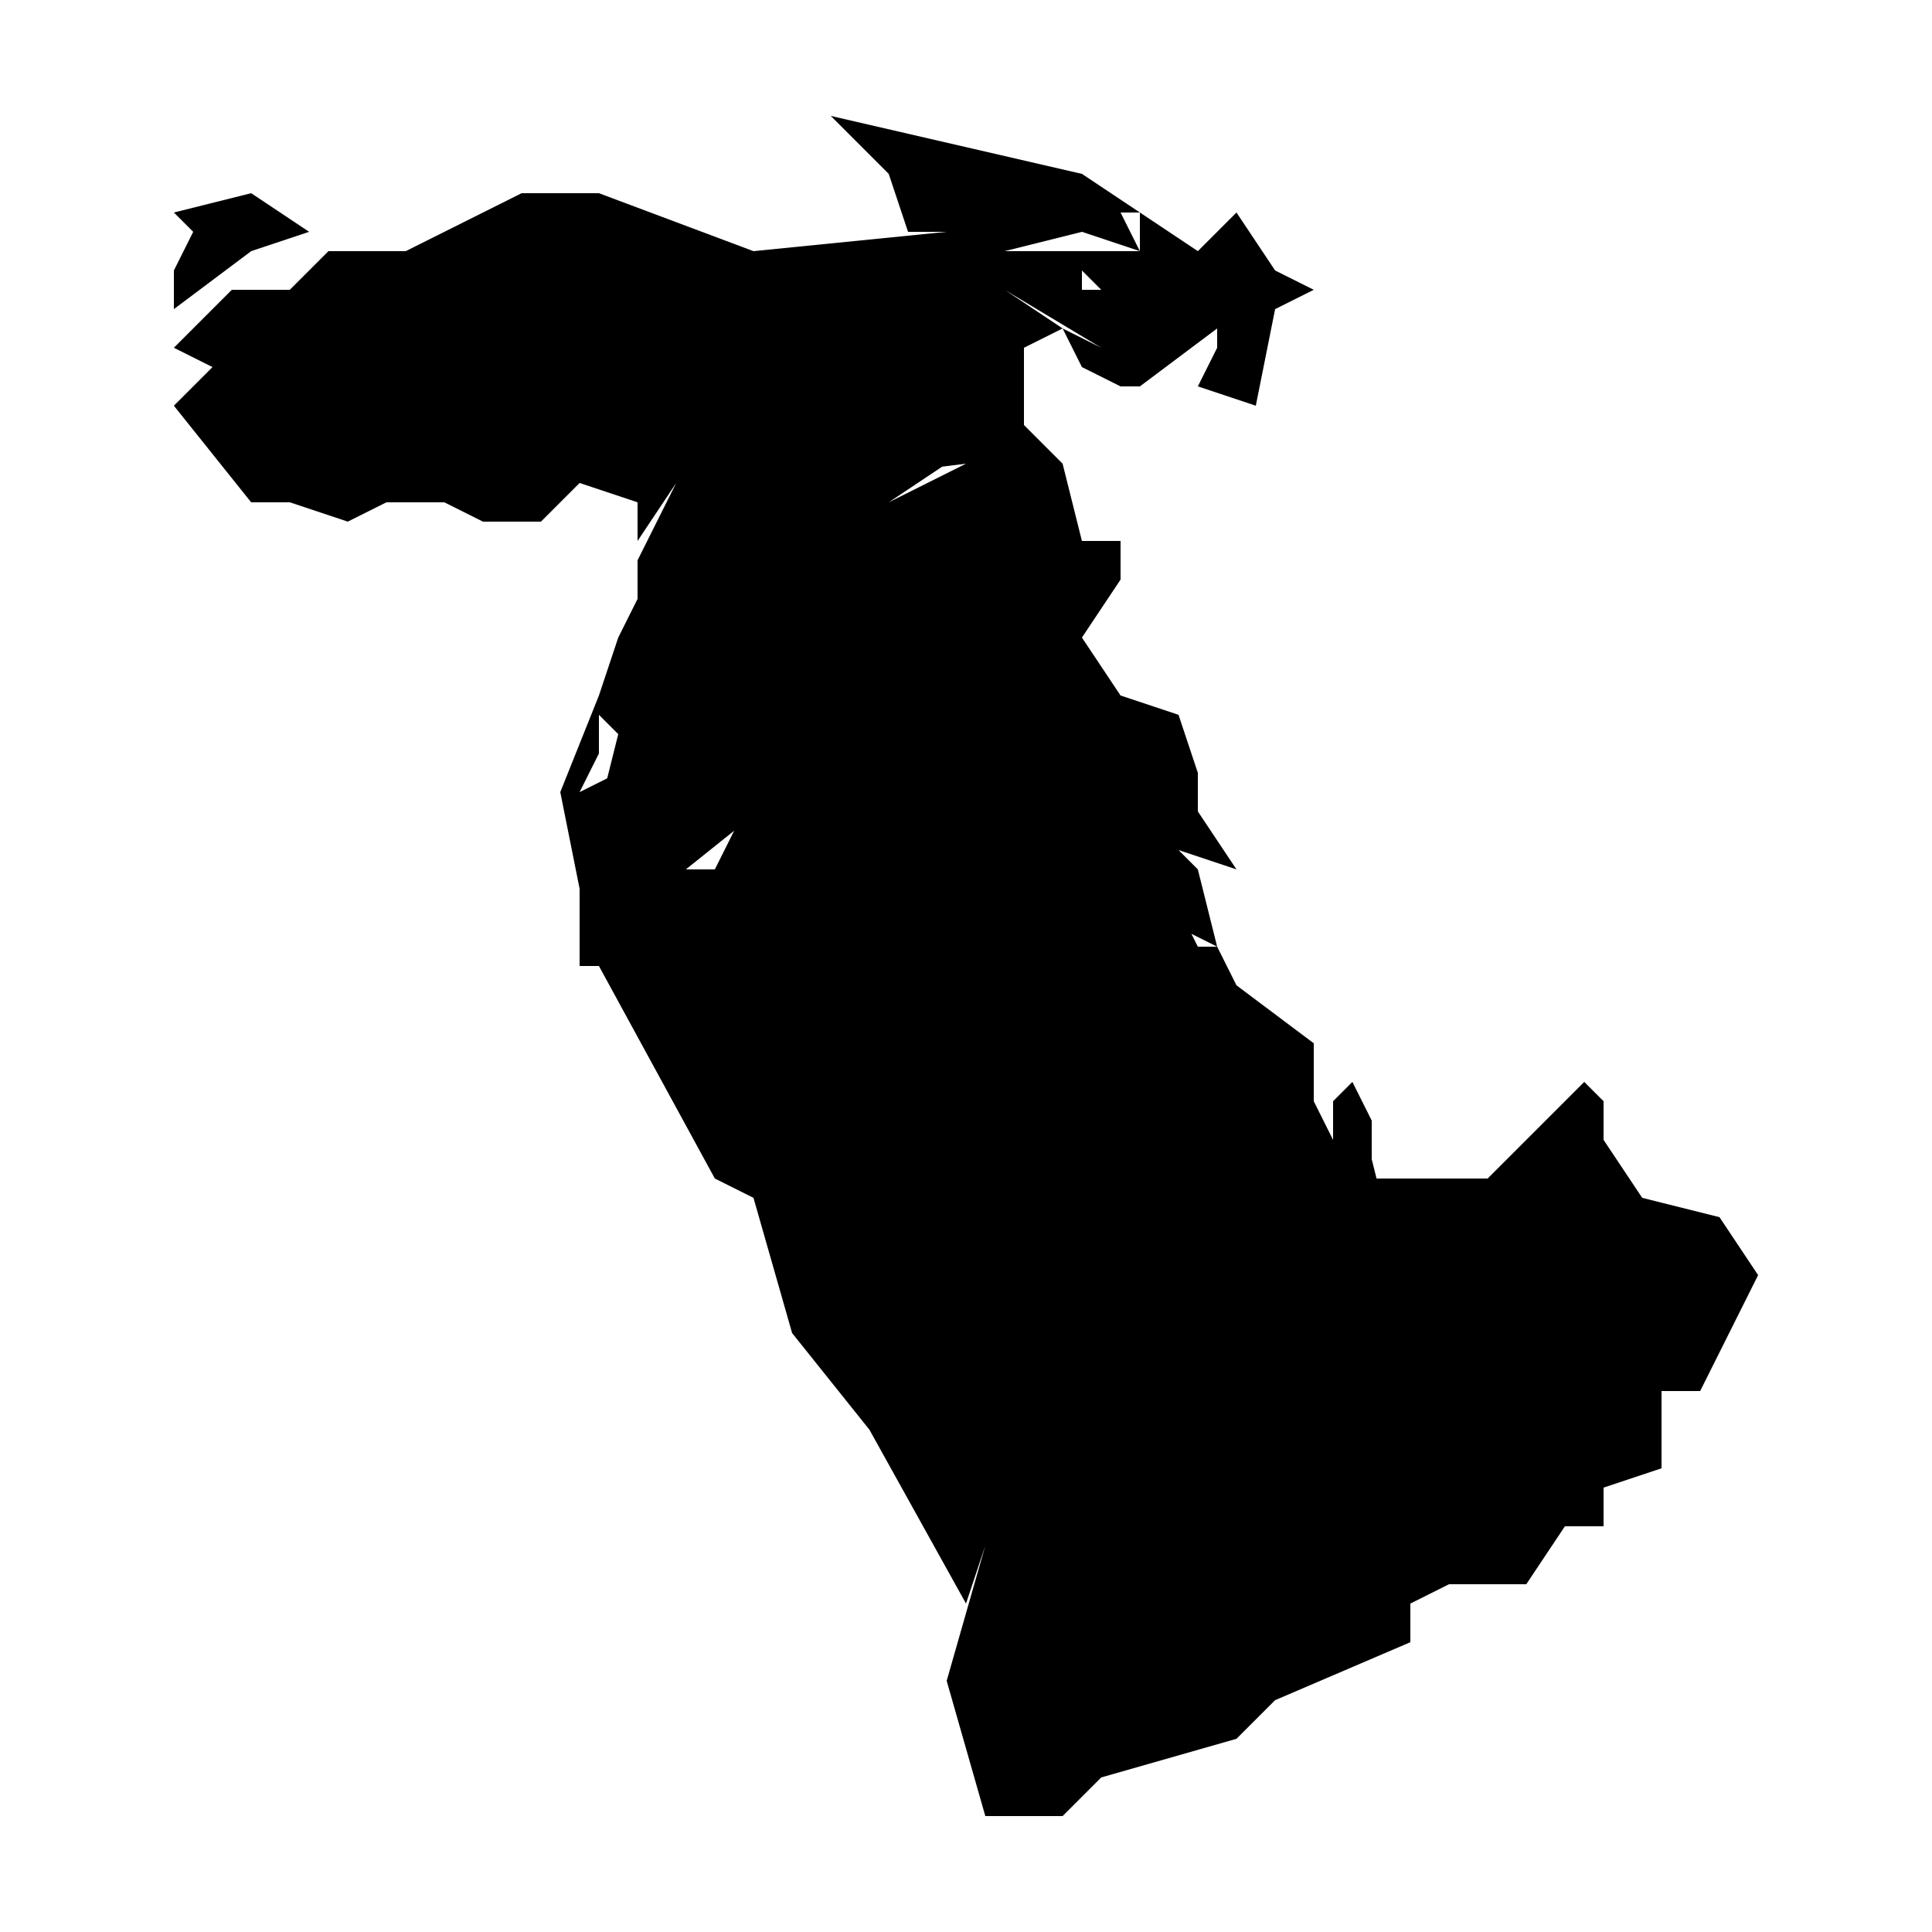
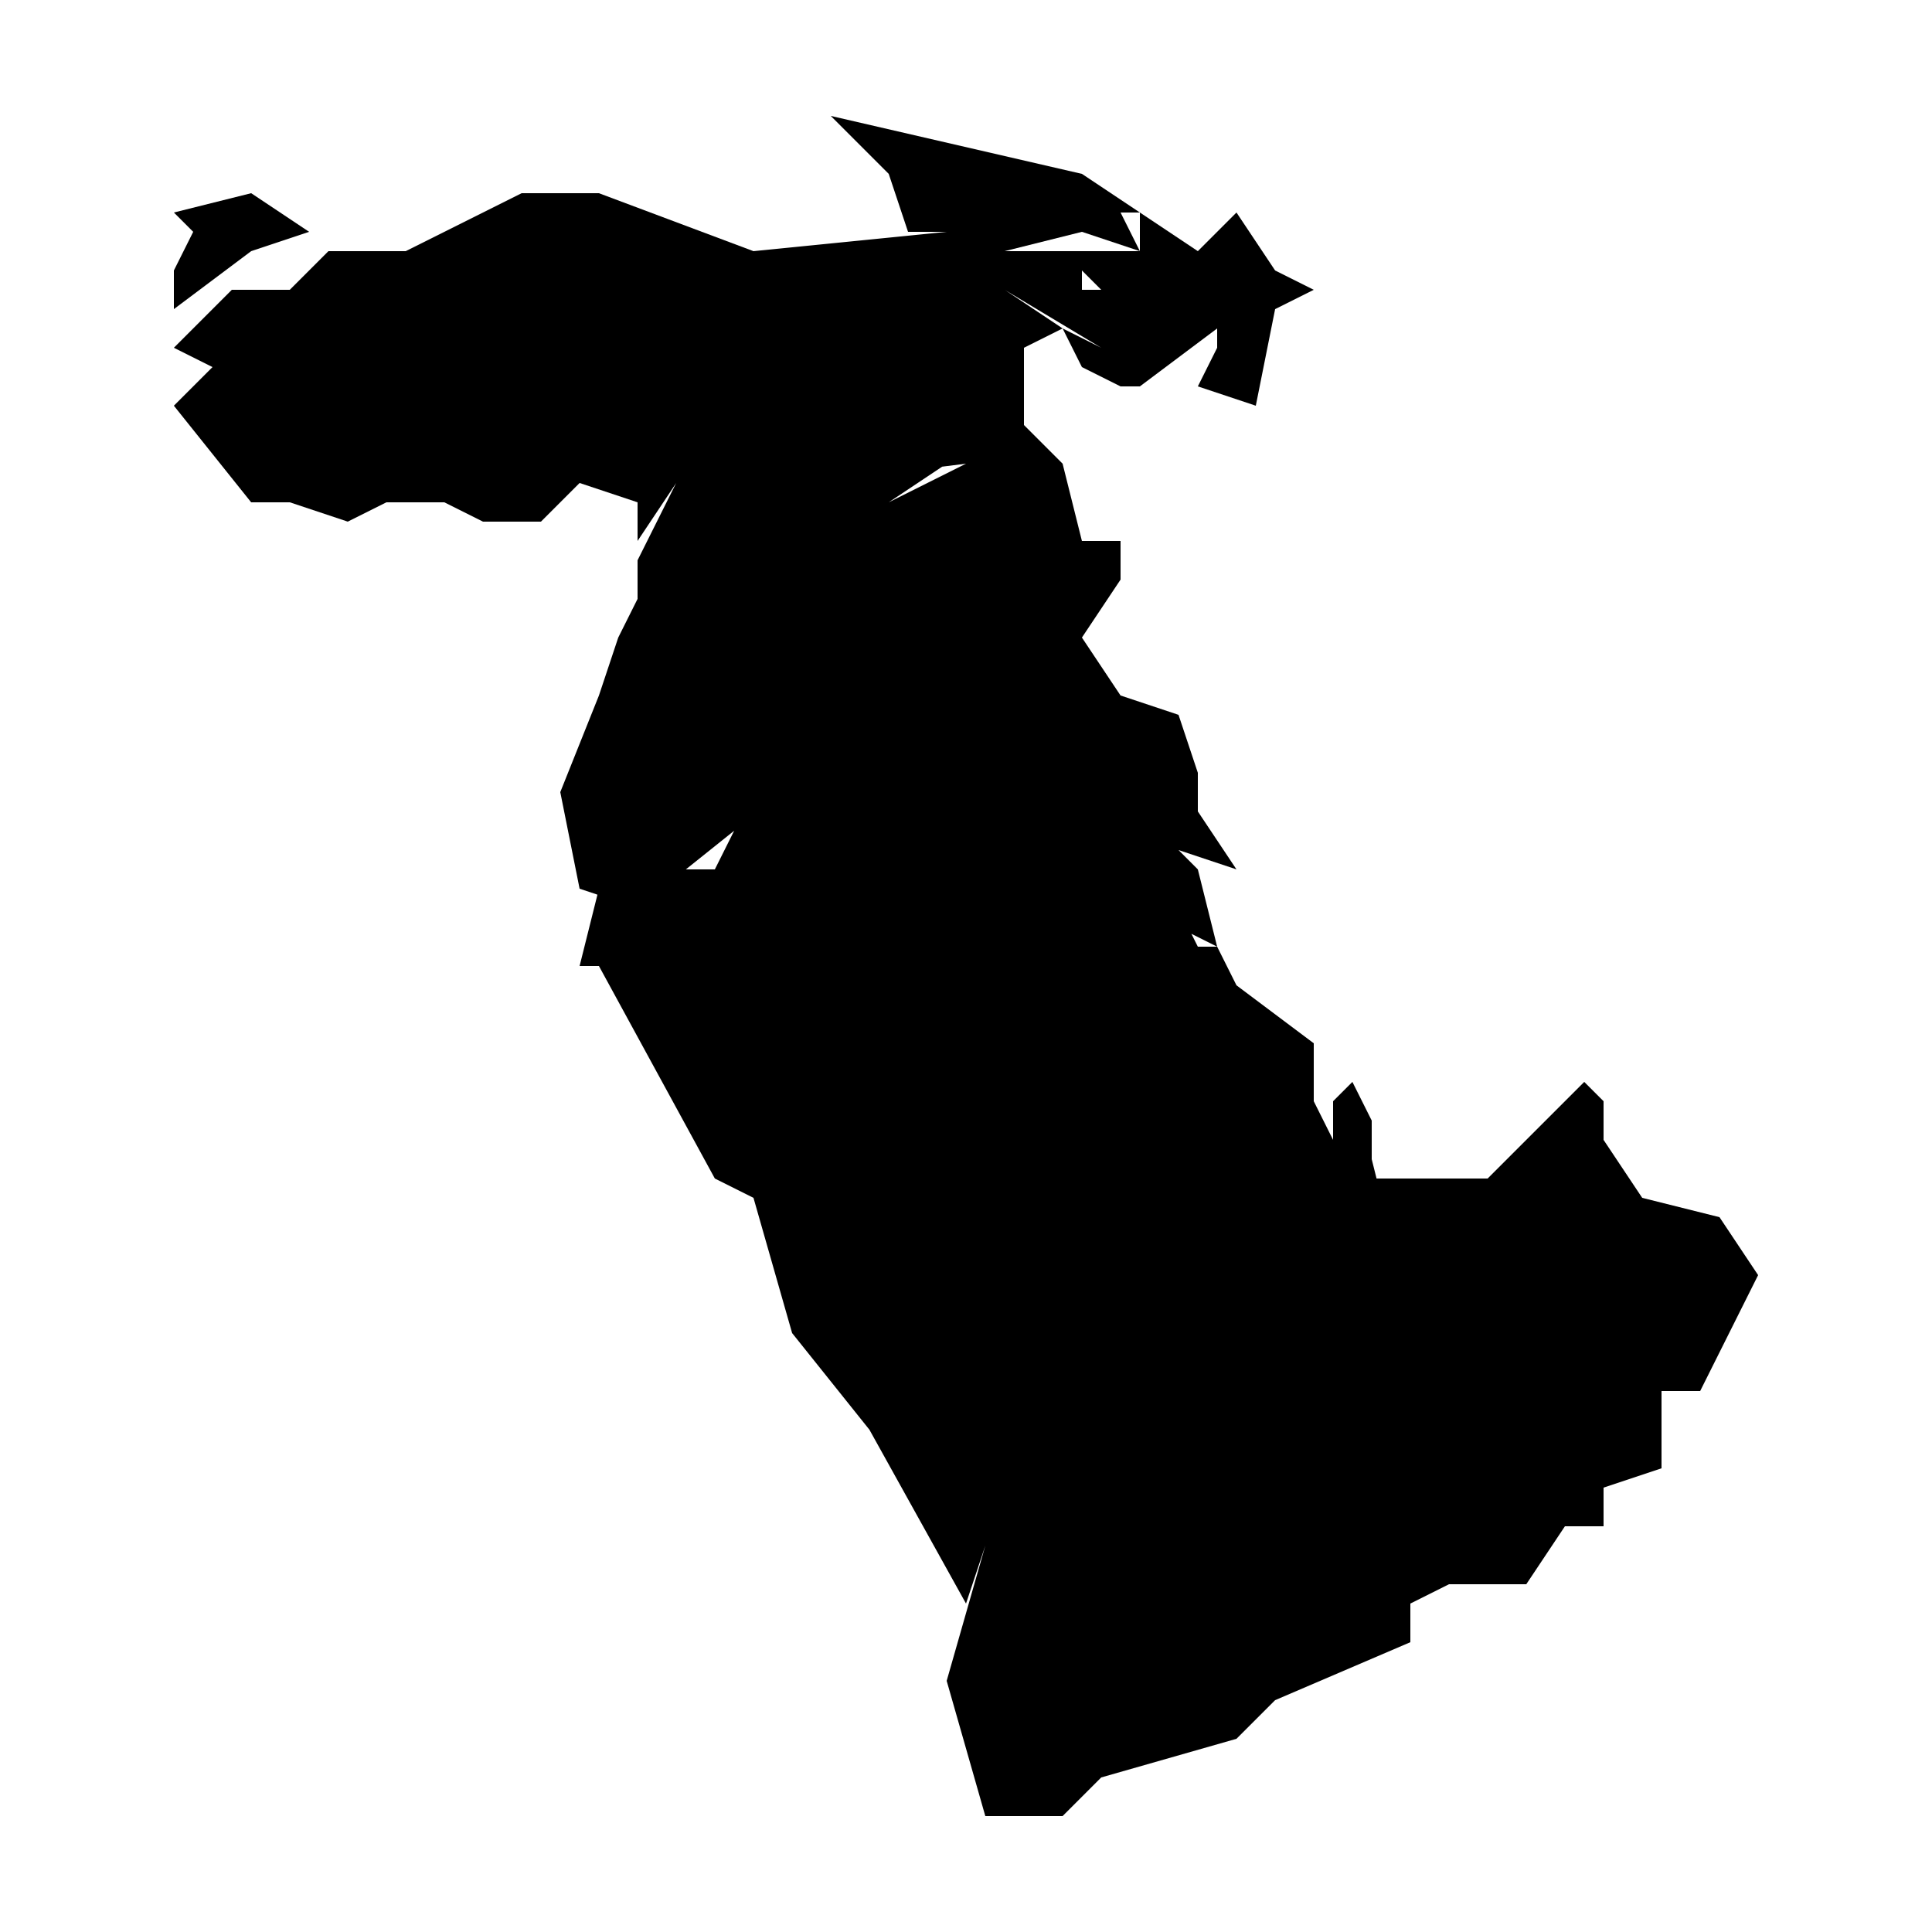
<svg xmlns="http://www.w3.org/2000/svg" viewBox="0 0 100 100" fill="currentColor">
-   <path d="M30 46 33 47 35 45 37 45 38 43 36 40 41 38 47 41 54 47 61 47 62 49 63 49 64 51 68 54 68 57 69 59 71 60 72 64 80 65 81 67 80 73 72 76 65 77 60 82 59 81 51 80 50 83 45 74 41 69 39 62 37 61 31 50 30 50ZM59 20 58 20 57 18 52 15 52 13 55 13 56 14 56 15 57 15 57 16 59 18ZM59 11 62 13 64 11 66 14 68 15 66 16 65 21 62 20 63 18 63 17 59 20 59 18 57 16 57 15 55 13 59 13ZM58 20 56 19 55 17 57 18ZM69 59 69 57 70 56 71 58 71 60ZM71 61 77 61 82 56 83 57 83 59 82 59 82 61 81 62 80 66 72 64ZM43 6 56 9 59 11 58 11 59 13 56 12 52 13 49 12 47 12 46 9ZM41 38 40 35 45 32 46 26 50 24 55 24 56 28 58 28 58 30 56 33 58 36 61 37 62 40 62 42 64 45 61 44 59 47 54 47 47 41ZM32 37 32 38 31 37 31 39 30 41 32 40 32 41 30 46 29 41 31 36 33 35ZM32 38 32 37 35 38 40 35 41 38 36 40 38 43 33 47 30 46ZM62 45 63 49 59 47 61 44ZM33 35 31 36 32 33 33 31 34 31 35 33ZM80 65 81 62 82 61 82 59 83 59 85 62 89 63 91 66 88 72 86 72 86 76 83 77 83 79 81 79 79 82 75 82 72 76 80 73 81 67ZM32 37 33 34 35 33 33 31 33 29 35 25 42 25 49 24 46 26 45 32 35 38ZM55 24 50 24 42 25 35 25 33 28 33 27 33 26 30 25 28 27 25 27 23 26 20 26 18 27 15 26 13 26 9 21 11 19 9 18 12 15 15 15 17 13 21 13 27 10 31 10 39 13 49 12 52 13 52 15 55 17 53 18 53 22ZM9 11 13 10 16 12 13 13 9 16 9 14 10 12ZM72 76 75 82 73 83 73 85 66 88 64 90 57 92 55 94 51 94 49 87 51 80 59 81 60 82 65 77Z" />
+   <path d="M31 46 33 47 35 45 37 45 38 43 36 40 41 38 47 41 54 47 61 47 62 49 63 49 64 51 68 54 68 57 69 59 71 60 72 64 80 65 81 67 80 73 72 76 65 77 60 82 59 81 51 80 50 83 45 74 41 69 39 62 37 61 31 50 30 50ZM59 20 58 20 57 18 52 15 52 13 55 13 56 14 56 15 57 15 57 16 59 18ZM59 11 62 13 64 11 66 14 68 15 66 16 65 21 62 20 63 18 63 17 59 20 59 18 57 16 57 15 55 13 59 13ZM58 20 56 19 55 17 57 18ZM69 59 69 57 70 56 71 58 71 60ZM71 61 77 61 82 56 83 57 83 59 82 59 82 61 81 62 80 66 72 64ZM43 6 56 9 59 11 58 11 59 13 56 12 52 13 49 12 47 12 46 9ZM41 38 40 35 45 32 46 26 50 24 55 24 56 28 58 28 58 30 56 33 58 36 61 37 62 40 62 42 64 45 61 44 59 47 54 47 47 41ZM32 37 32 38 31 37 31 39 30 41 32 40 32 41 30 46 29 41 31 36 33 35ZM32 38 32 37 35 38 40 35 41 38 36 40 38 43 33 47 30 46ZM62 45 63 49 59 47 61 44ZM33 35 31 36 32 33 33 31 34 31 35 33ZM80 65 81 62 82 61 82 59 83 59 85 62 89 63 91 66 88 72 86 72 86 76 83 77 83 79 81 79 79 82 75 82 72 76 80 73 81 67ZM32 40 30 41 31 37 32 38ZM32 37 33 34 35 33 33 31 33 29 35 25 42 25 49 24 46 26 45 32 35 38ZM55 24 50 24 42 25 35 25 33 28 33 27 33 26 30 25 28 27 25 27 23 26 20 26 18 27 15 26 13 26 9 21 11 19 9 18 12 15 15 15 17 13 21 13 27 10 31 10 39 13 49 12 52 13 52 15 55 17 53 18 53 22ZM9 11 13 10 16 12 13 13 9 16 9 14 10 12ZM72 76 75 82 73 83 73 85 66 88 64 90 57 92 55 94 51 94 49 87 51 80 59 81 60 82 65 77Z" />
</svg>
